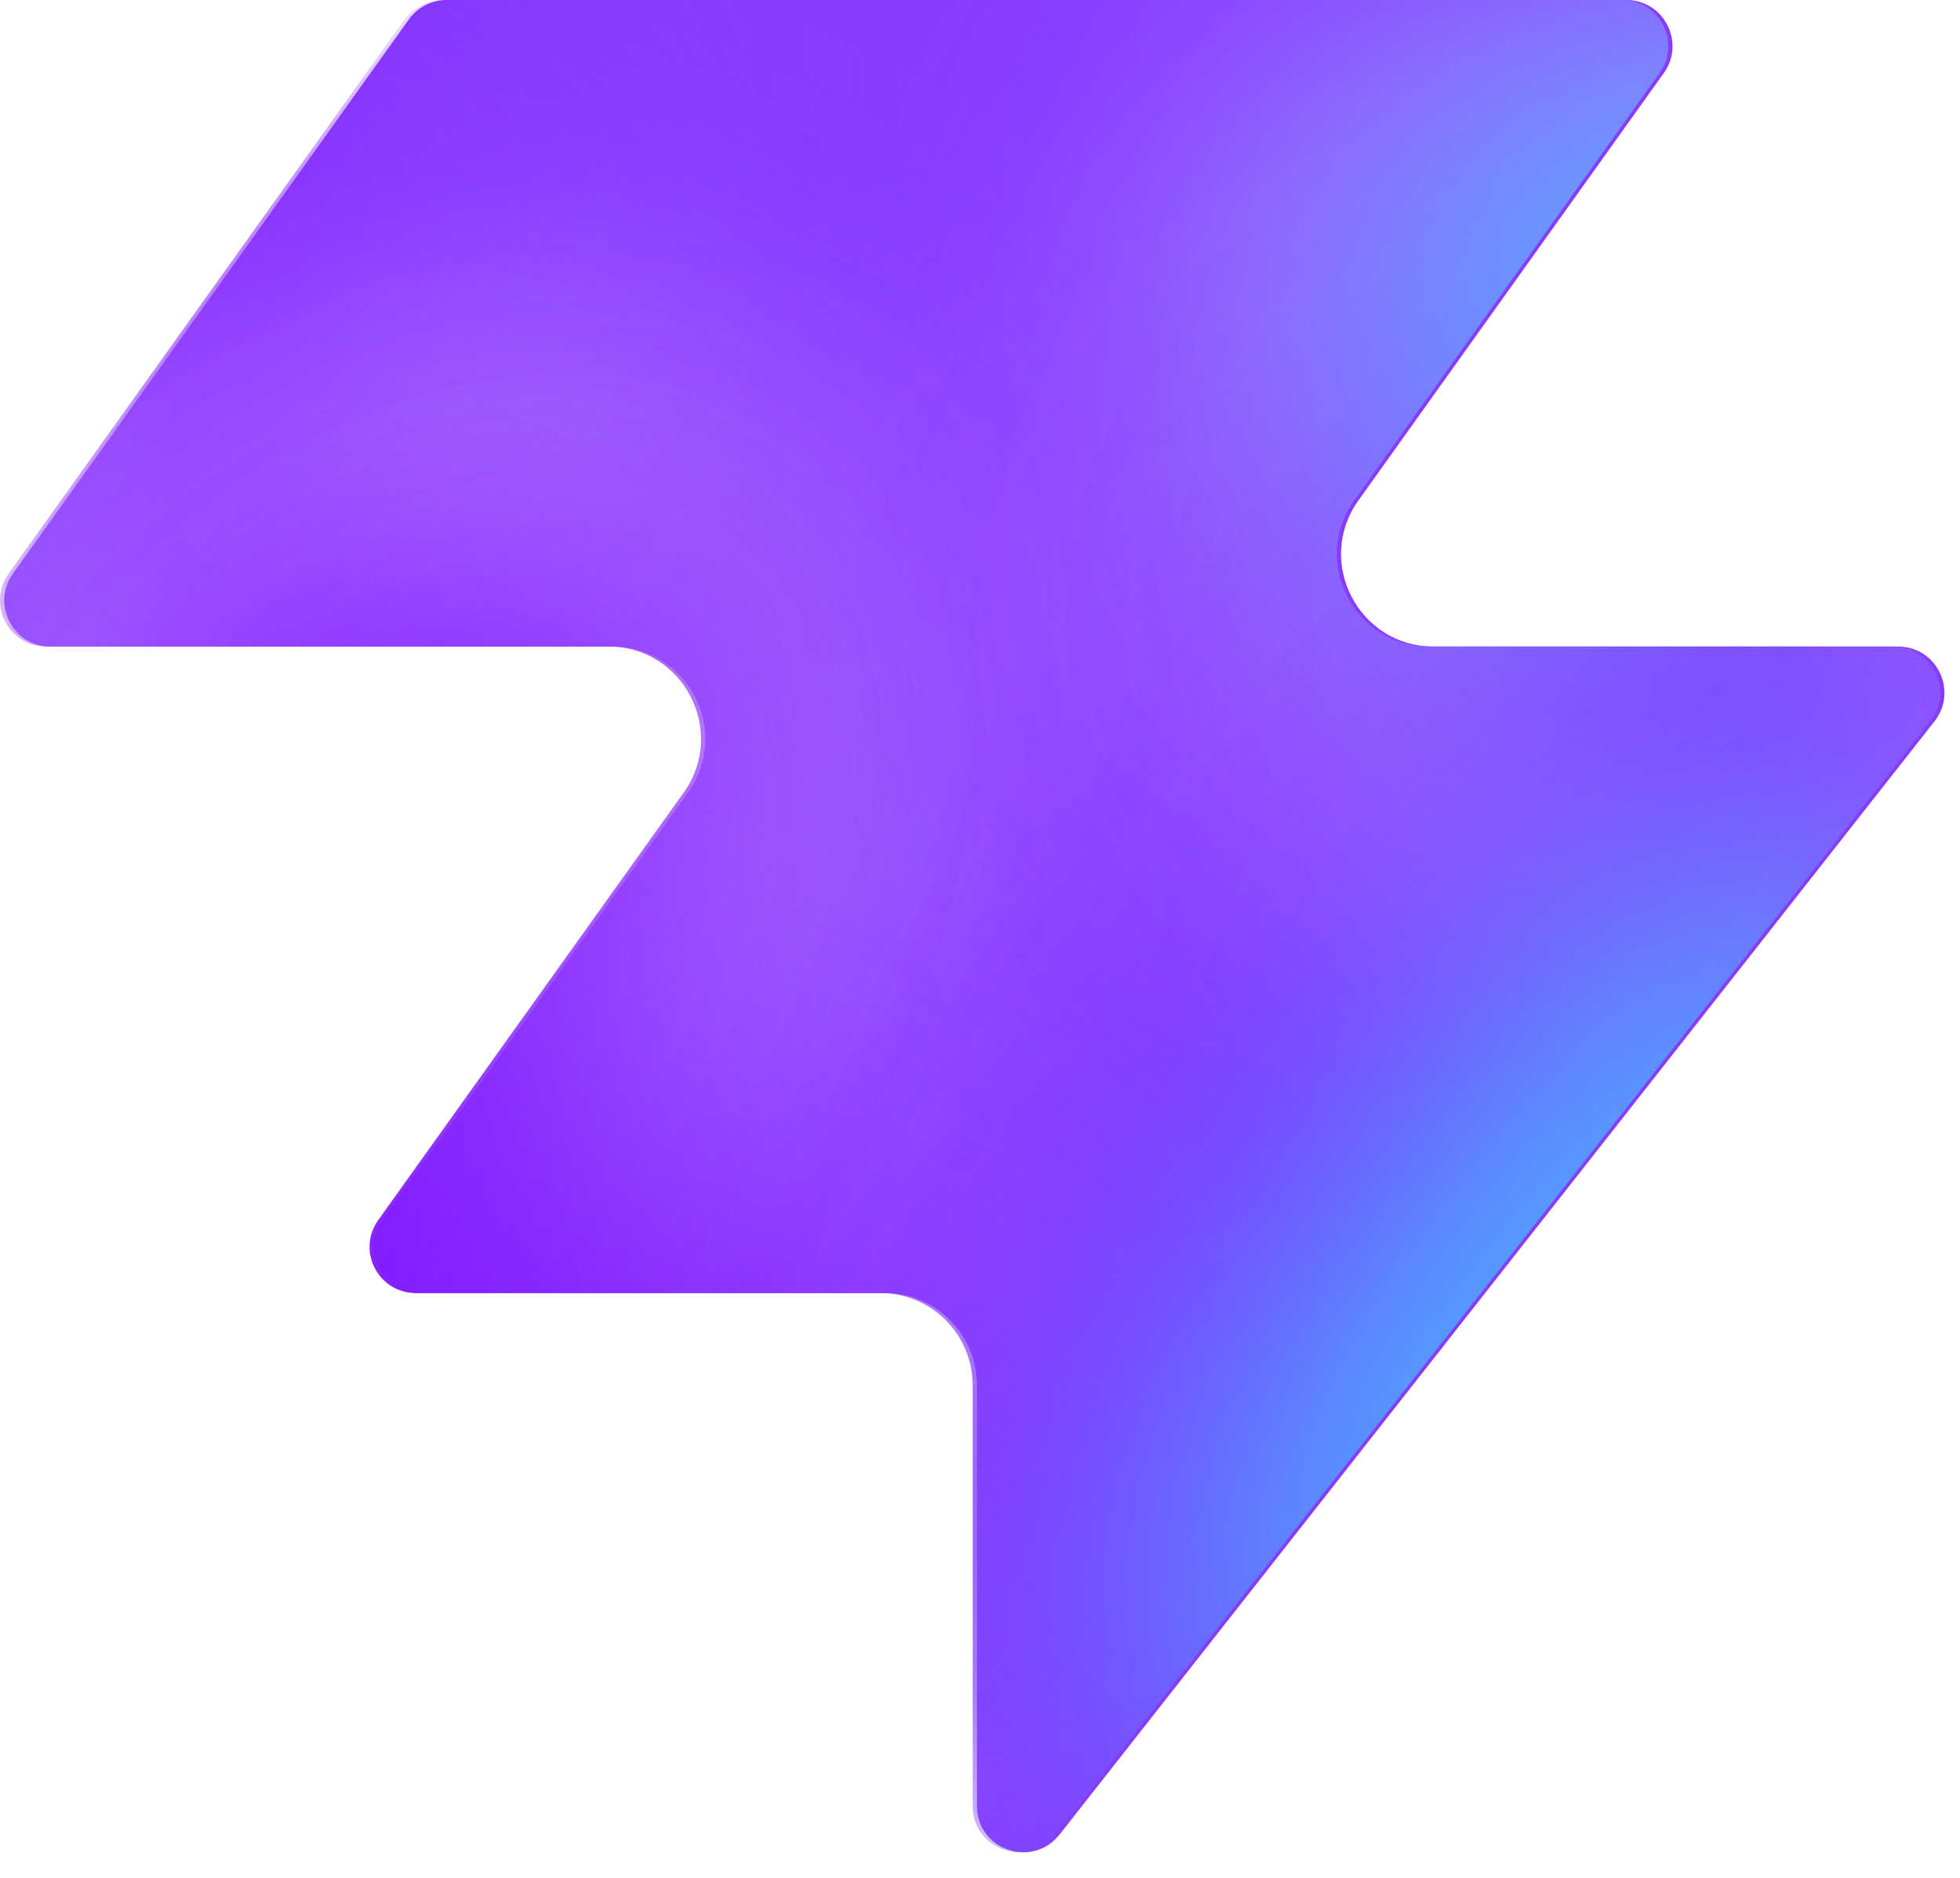
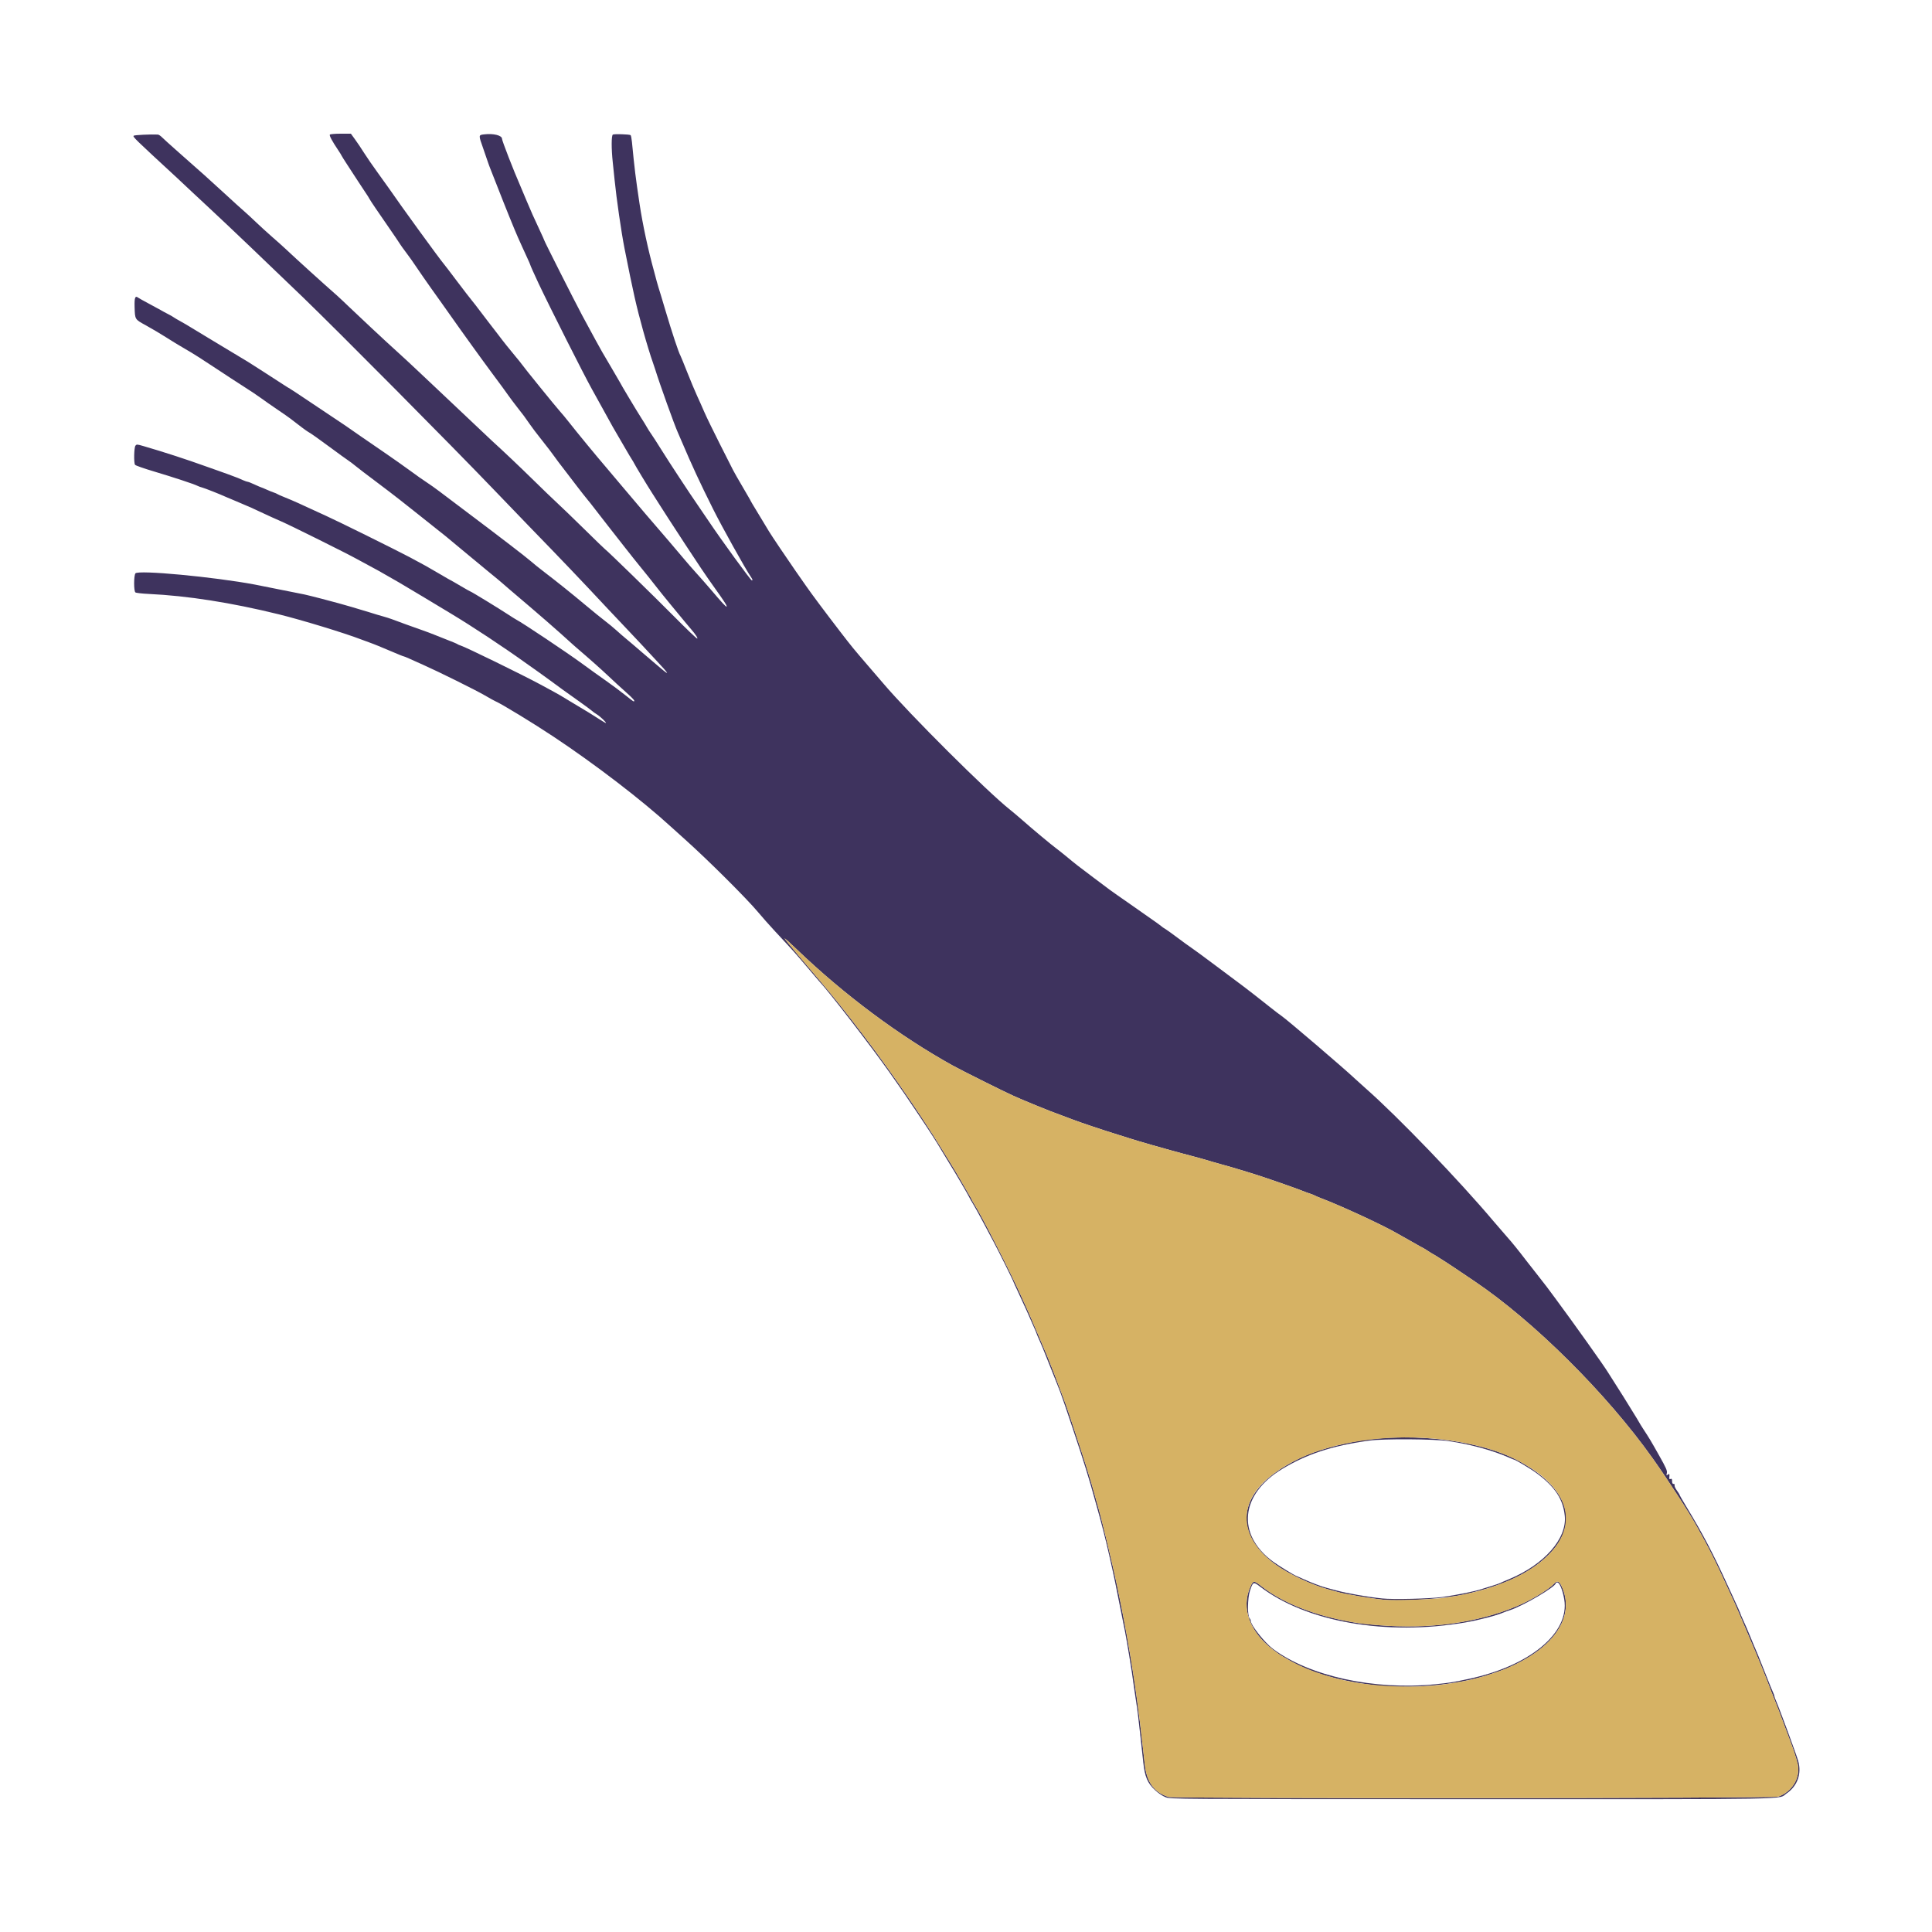
- <svg xmlns="http://www.w3.org/2000/svg" width="48" height="46" fill="none" viewBox="0 0 48 46">
-   <path fill="#863bff" d="M25.946 44.938c-.664.845-2.021.375-2.021-.698V33.937a2.26 2.26 0 0 0-2.262-2.262H10.287c-.92 0-1.456-1.04-.92-1.788l7.48-10.471c1.07-1.497 0-3.578-1.842-3.578H1.237c-.92 0-1.456-1.04-.92-1.788L10.013.474c.214-.297.556-.474.92-.474h28.894c.92 0 1.456 1.04.92 1.788l-7.48 10.471c-1.07 1.498 0 3.579 1.842 3.579h11.377c.943 0 1.473 1.088.89 1.83L25.947 44.94z" style="fill:#863bff;fill:color(display-p3 .525 .23 1);fill-opacity:1" />
-   <mask id="a" width="48" height="46" x="0" y="0" maskUnits="userSpaceOnUse" style="mask-type:alpha">
-     <path fill="#000" d="M25.842 44.938c-.664.844-2.021.375-2.021-.698V33.937a2.26 2.26 0 0 0-2.262-2.262H10.183c-.92 0-1.456-1.04-.92-1.788l7.48-10.471c1.07-1.498 0-3.579-1.842-3.579H1.133c-.92 0-1.456-1.04-.92-1.787L9.91.473c.214-.297.556-.474.92-.474h28.894c.92 0 1.456 1.04.92 1.788l-7.48 10.471c-1.07 1.498 0 3.578 1.842 3.578h11.377c.943 0 1.473 1.088.89 1.832L25.843 44.94z" style="fill:#000;fill-opacity:1" />
-   </mask>
-   <g mask="url(#a)">
-     <g filter="url(#b)">
-       <ellipse cx="5.508" cy="14.704" fill="#ede6ff" rx="5.508" ry="14.704" style="fill:#ede6ff;fill:color(display-p3 .927 .903 1);fill-opacity:1" transform="matrix(.00324 1 1 -.00324 -4.47 31.516)" />
-     </g>
-     <g filter="url(#c)">
-       <ellipse cx="10.399" cy="29.851" fill="#ede6ff" rx="10.399" ry="29.851" style="fill:#ede6ff;fill:color(display-p3 .927 .903 1);fill-opacity:1" transform="matrix(.00324 1 1 -.00324 -39.328 7.883)" />
-     </g>
-     <g filter="url(#d)">
-       <ellipse cx="5.508" cy="30.487" fill="#7e14ff" rx="5.508" ry="30.487" style="fill:#7e14ff;fill:color(display-p3 .492 .077 1);fill-opacity:1" transform="rotate(89.814 -25.913 -14.639)scale(1 -1)" />
-     </g>
-     <g filter="url(#e)">
-       <ellipse cx="5.508" cy="30.599" fill="#7e14ff" rx="5.508" ry="30.599" style="fill:#7e14ff;fill:color(display-p3 .492 .077 1);fill-opacity:1" transform="rotate(89.814 -32.644 -3.334)scale(1 -1)" />
-     </g>
-     <g filter="url(#f)">
-       <ellipse cx="5.508" cy="30.599" fill="#7e14ff" rx="5.508" ry="30.599" style="fill:#7e14ff;fill:color(display-p3 .492 .077 1);fill-opacity:1" transform="matrix(.00324 1 1 -.00324 -34.34 30.47)" />
-     </g>
-     <g filter="url(#g)">
-       <ellipse cx="14.072" cy="22.078" fill="#ede6ff" rx="14.072" ry="22.078" style="fill:#ede6ff;fill:color(display-p3 .927 .903 1);fill-opacity:1" transform="rotate(93.35 24.506 48.493)scale(-1 1)" />
-     </g>
-     <g filter="url(#h)">
-       <ellipse cx="3.47" cy="21.501" fill="#7e14ff" rx="3.47" ry="21.501" style="fill:#7e14ff;fill:color(display-p3 .492 .077 1);fill-opacity:1" transform="rotate(89.009 28.708 47.59)scale(-1 1)" />
-     </g>
-     <g filter="url(#i)">
-       <ellipse cx="3.47" cy="21.501" fill="#7e14ff" rx="3.47" ry="21.501" style="fill:#7e14ff;fill:color(display-p3 .492 .077 1);fill-opacity:1" transform="rotate(89.009 28.708 47.59)scale(-1 1)" />
-     </g>
-     <g filter="url(#j)">
-       <ellipse cx=".387" cy="8.972" fill="#7e14ff" rx="4.407" ry="29.108" style="fill:#7e14ff;fill:color(display-p3 .492 .077 1);fill-opacity:1" transform="rotate(39.51 .387 8.972)" />
-     </g>
-     <g filter="url(#k)">
-       <ellipse cx="47.523" cy="-6.092" fill="#7e14ff" rx="4.407" ry="29.108" style="fill:#7e14ff;fill:color(display-p3 .492 .077 1);fill-opacity:1" transform="rotate(37.892 47.523 -6.092)" />
-     </g>
-     <g filter="url(#l)">
-       <ellipse cx="41.412" cy="6.333" fill="#47bfff" rx="5.971" ry="9.665" style="fill:#47bfff;fill:color(display-p3 .28 .748 1);fill-opacity:1" transform="rotate(37.892 41.412 6.333)" />
-     </g>
-     <g filter="url(#m)">
-       <ellipse cx="-1.879" cy="38.332" fill="#7e14ff" rx="4.407" ry="29.108" style="fill:#7e14ff;fill:color(display-p3 .492 .077 1);fill-opacity:1" transform="rotate(37.892 -1.88 38.332)" />
-     </g>
-     <g filter="url(#n)">
-       <ellipse cx="-1.879" cy="38.332" fill="#7e14ff" rx="4.407" ry="29.108" style="fill:#7e14ff;fill:color(display-p3 .492 .077 1);fill-opacity:1" transform="rotate(37.892 -1.88 38.332)" />
-     </g>
-     <g filter="url(#o)">
-       <ellipse cx="35.651" cy="29.907" fill="#7e14ff" rx="4.407" ry="29.108" style="fill:#7e14ff;fill:color(display-p3 .492 .077 1);fill-opacity:1" transform="rotate(37.892 35.651 29.907)" />
-     </g>
-     <g filter="url(#p)">
-       <ellipse cx="38.418" cy="32.4" fill="#47bfff" rx="5.971" ry="15.297" style="fill:#47bfff;fill:color(display-p3 .28 .748 1);fill-opacity:1" transform="rotate(37.892 38.418 32.4)" />
-     </g>
-   </g>
-   <defs>
-     <filter id="b" width="60.045" height="41.654" x="-19.77" y="16.149" color-interpolation-filters="sRGB" filterUnits="userSpaceOnUse">
-       <feFlood flood-opacity="0" result="BackgroundImageFix" />
-       <feBlend in="SourceGraphic" in2="BackgroundImageFix" result="shape" />
-       <feGaussianBlur result="effect1_foregroundBlur_2002_17158" stdDeviation="7.659" />
-     </filter>
-     <filter id="c" width="90.34" height="51.437" x="-54.613" y="-7.533" color-interpolation-filters="sRGB" filterUnits="userSpaceOnUse">
-       <feFlood flood-opacity="0" result="BackgroundImageFix" />
-       <feBlend in="SourceGraphic" in2="BackgroundImageFix" result="shape" />
-       <feGaussianBlur result="effect1_foregroundBlur_2002_17158" stdDeviation="7.659" />
-     </filter>
-     <filter id="d" width="79.355" height="29.4" x="-49.64" y="2.03" color-interpolation-filters="sRGB" filterUnits="userSpaceOnUse">
-       <feFlood flood-opacity="0" result="BackgroundImageFix" />
-       <feBlend in="SourceGraphic" in2="BackgroundImageFix" result="shape" />
-       <feGaussianBlur result="effect1_foregroundBlur_2002_17158" stdDeviation="4.596" />
-     </filter>
-     <filter id="e" width="79.579" height="29.4" x="-45.045" y="20.029" color-interpolation-filters="sRGB" filterUnits="userSpaceOnUse">
-       <feFlood flood-opacity="0" result="BackgroundImageFix" />
-       <feBlend in="SourceGraphic" in2="BackgroundImageFix" result="shape" />
-       <feGaussianBlur result="effect1_foregroundBlur_2002_17158" stdDeviation="4.596" />
-     </filter>
-     <filter id="f" width="79.579" height="29.4" x="-43.513" y="21.178" color-interpolation-filters="sRGB" filterUnits="userSpaceOnUse">
-       <feFlood flood-opacity="0" result="BackgroundImageFix" />
-       <feBlend in="SourceGraphic" in2="BackgroundImageFix" result="shape" />
-       <feGaussianBlur result="effect1_foregroundBlur_2002_17158" stdDeviation="4.596" />
-     </filter>
-     <filter id="g" width="74.749" height="58.852" x="15.756" y="-17.901" color-interpolation-filters="sRGB" filterUnits="userSpaceOnUse">
-       <feFlood flood-opacity="0" result="BackgroundImageFix" />
-       <feBlend in="SourceGraphic" in2="BackgroundImageFix" result="shape" />
-       <feGaussianBlur result="effect1_foregroundBlur_2002_17158" stdDeviation="7.659" />
-     </filter>
-     <filter id="h" width="61.377" height="25.362" x="23.548" y="2.284" color-interpolation-filters="sRGB" filterUnits="userSpaceOnUse">
-       <feFlood flood-opacity="0" result="BackgroundImageFix" />
-       <feBlend in="SourceGraphic" in2="BackgroundImageFix" result="shape" />
-       <feGaussianBlur result="effect1_foregroundBlur_2002_17158" stdDeviation="4.596" />
-     </filter>
-     <filter id="i" width="61.377" height="25.362" x="23.548" y="2.284" color-interpolation-filters="sRGB" filterUnits="userSpaceOnUse">
-       <feFlood flood-opacity="0" result="BackgroundImageFix" />
-       <feBlend in="SourceGraphic" in2="BackgroundImageFix" result="shape" />
-       <feGaussianBlur result="effect1_foregroundBlur_2002_17158" stdDeviation="4.596" />
-     </filter>
-     <filter id="j" width="56.045" height="63.649" x="-27.636" y="-22.853" color-interpolation-filters="sRGB" filterUnits="userSpaceOnUse">
-       <feFlood flood-opacity="0" result="BackgroundImageFix" />
-       <feBlend in="SourceGraphic" in2="BackgroundImageFix" result="shape" />
-       <feGaussianBlur result="effect1_foregroundBlur_2002_17158" stdDeviation="4.596" />
-     </filter>
-     <filter id="k" width="54.814" height="64.646" x="20.116" y="-38.415" color-interpolation-filters="sRGB" filterUnits="userSpaceOnUse">
-       <feFlood flood-opacity="0" result="BackgroundImageFix" />
-       <feBlend in="SourceGraphic" in2="BackgroundImageFix" result="shape" />
-       <feGaussianBlur result="effect1_foregroundBlur_2002_17158" stdDeviation="4.596" />
-     </filter>
-     <filter id="l" width="33.541" height="35.313" x="24.641" y="-11.323" color-interpolation-filters="sRGB" filterUnits="userSpaceOnUse">
-       <feFlood flood-opacity="0" result="BackgroundImageFix" />
-       <feBlend in="SourceGraphic" in2="BackgroundImageFix" result="shape" />
-       <feGaussianBlur result="effect1_foregroundBlur_2002_17158" stdDeviation="4.596" />
-     </filter>
-     <filter id="m" width="54.814" height="64.646" x="-29.286" y="6.009" color-interpolation-filters="sRGB" filterUnits="userSpaceOnUse">
-       <feFlood flood-opacity="0" result="BackgroundImageFix" />
-       <feBlend in="SourceGraphic" in2="BackgroundImageFix" result="shape" />
-       <feGaussianBlur result="effect1_foregroundBlur_2002_17158" stdDeviation="4.596" />
-     </filter>
-     <filter id="n" width="54.814" height="64.646" x="-29.286" y="6.009" color-interpolation-filters="sRGB" filterUnits="userSpaceOnUse">
-       <feFlood flood-opacity="0" result="BackgroundImageFix" />
-       <feBlend in="SourceGraphic" in2="BackgroundImageFix" result="shape" />
-       <feGaussianBlur result="effect1_foregroundBlur_2002_17158" stdDeviation="4.596" />
-     </filter>
-     <filter id="o" width="54.814" height="64.646" x="8.244" y="-2.416" color-interpolation-filters="sRGB" filterUnits="userSpaceOnUse">
-       <feFlood flood-opacity="0" result="BackgroundImageFix" />
-       <feBlend in="SourceGraphic" in2="BackgroundImageFix" result="shape" />
-       <feGaussianBlur result="effect1_foregroundBlur_2002_17158" stdDeviation="4.596" />
-     </filter>
-     <filter id="p" width="39.409" height="43.623" x="18.713" y="10.588" color-interpolation-filters="sRGB" filterUnits="userSpaceOnUse">
-       <feFlood flood-opacity="0" result="BackgroundImageFix" />
-       <feBlend in="SourceGraphic" in2="BackgroundImageFix" result="shape" />
-       <feGaussianBlur result="effect1_foregroundBlur_2002_17158" stdDeviation="4.596" />
-     </filter>
-   </defs>
+ <svg xmlns="http://www.w3.org/2000/svg" viewBox="0 0 512 512" width="512" height="512">
+   <path fill="#3e335e" fill-rule="evenodd" d="M308.90 476.28C308.12 475.98 306.99 475.23 306.14 474.44C304.07 472.53 303.38 470.87 302.96 466.87C302.79 465.16 302.47 462.25 302.25 460.40C302.03 458.56 301.75 456.09 301.63 454.93C301.50 453.77 301.28 452.15 301.14 451.33C301.00 450.51 300.78 448.99 300.64 447.97C300.23 444.91 299.68 441.27 299.27 438.89C299.05 437.66 298.77 435.98 298.64 435.16C298.51 434.34 298.29 433.11 298.15 432.43C297.80 430.73 295.93 421.40 295.51 419.25C295.32 418.29 295.01 416.84 294.82 416.02C294.63 415.19 294.19 413.24 293.84 411.66C293.07 408.22 291.76 403.09 290.69 399.36C290.26 397.85 289.85 396.40 289.78 396.12C289.52 395.10 288.66 392.12 288.45 391.52C288.33 391.18 287.99 390.06 287.70 389.04C286.88 386.25 281.63 370.51 281.02 369.02C280.90 368.74 280.45 367.57 280.00 366.41C279.55 365.24 279.04 363.96 278.86 363.55C278.68 363.14 278.01 361.46 277.37 359.82C276.74 358.18 275.89 356.13 275.49 355.26C275.10 354.40 274.77 353.64 274.77 353.57C274.77 353.46 274.34 352.45 273.41 350.37C273.22 349.96 272.63 348.62 272.09 347.38C271.54 346.15 270.53 343.93 269.83 342.45C269.13 340.97 268.56 339.72 268.56 339.67C268.56 339.47 264.55 331.39 263.32 329.11C262.62 327.81 261.31 325.35 260.41 323.64C259.51 321.93 258.34 319.83 257.82 318.97C257.30 318.11 256.87 317.36 256.87 317.30C256.87 317.15 252.87 310.32 251.77 308.59C251.34 307.91 250.39 306.34 249.66 305.11C247.85 302.07 246.64 300.19 243.02 294.79C239.90 290.13 239.44 289.46 235.78 284.27C230.68 277.04 219.64 262.74 216.95 259.88C216.80 259.73 215.36 258.04 213.75 256.12C210.80 252.63 210.32 252.09 205.39 246.80C203.93 245.23 201.89 242.93 200.87 241.70C197.90 238.14 187.59 227.87 181.53 222.45C180.09 221.17 178.41 219.66 177.80 219.09C170.20 212.12 157.71 202.53 146.58 195.15C141.34 191.67 132.84 186.49 131.35 185.87C131.03 185.74 129.75 185.03 128.49 184.29C126.12 182.91 116.31 178.04 112.15 176.19C110.85 175.61 109.19 174.87 108.47 174.54C107.75 174.21 107.08 173.94 106.98 173.94C106.88 173.95 105.46 173.37 103.82 172.67C102.18 171.97 100.61 171.31 100.34 171.21C100.06 171.10 99.50 170.88 99.09 170.71C98.68 170.54 98.07 170.31 97.73 170.20C97.38 170.09 96.49 169.76 95.74 169.47C91.42 167.79 79.90 164.28 73.85 162.79C61.27 159.70 49.66 157.88 39.42 157.40C37.65 157.32 36.05 157.13 35.88 156.99C35.43 156.62 35.44 152.56 35.89 151.95C36.59 150.99 56.68 152.88 67.51 154.91C69.46 155.28 78.72 157.13 80.69 157.54C81.95 157.81 87.96 159.36 89.77 159.88C90.52 160.10 92.09 160.55 93.25 160.87C94.41 161.20 96.48 161.82 97.85 162.25C99.22 162.69 100.90 163.19 101.58 163.37C102.26 163.56 103.27 163.87 103.82 164.08C105.38 164.68 109.59 166.20 111.77 166.96C112.87 167.34 114.32 167.89 115.01 168.17C115.69 168.45 117.31 169.09 118.61 169.60C119.91 170.10 121.09 170.59 121.22 170.70C121.36 170.81 121.75 170.98 122.09 171.08C123.43 171.49 138.27 178.74 143.23 181.41C146.46 183.15 147.95 183.97 148.43 184.26C148.65 184.40 150.33 185.40 152.15 186.50C153.97 187.59 155.81 188.70 156.24 188.96C156.68 189.22 157.78 189.92 158.70 190.52C159.62 191.11 160.45 191.60 160.55 191.60C160.88 191.60 159.04 189.83 158.15 189.30C157.67 189.01 157.10 188.60 156.87 188.38C156.65 188.17 155.08 187.01 153.39 185.81C149.27 182.89 148.48 182.32 145.72 180.27C144.42 179.31 143.08 178.34 142.73 178.11C142.39 177.88 140.97 176.88 139.58 175.88C133.47 171.49 125.21 166.03 119.33 162.50C118.53 162.02 115.16 159.99 111.84 157.99C106.76 154.93 104.47 153.59 100.36 151.28C100.10 151.13 99.04 150.56 98.00 150.00C96.96 149.45 95.44 148.62 94.62 148.17C91.78 146.59 76.95 139.22 74.47 138.15C73.11 137.56 71.09 136.65 70.00 136.13C67.46 134.91 65.88 134.21 62.79 132.92C61.42 132.35 60.08 131.78 59.80 131.66C58.40 131.01 54.24 129.37 53.58 129.20C53.17 129.10 52.61 128.89 52.34 128.75C51.47 128.30 45.94 126.47 40.90 124.97C38.20 124.17 35.89 123.36 35.78 123.17C35.43 122.63 35.52 118.64 35.88 118.14C36.20 117.71 36.29 117.72 38.06 118.23C43.37 119.77 49.59 121.80 54.58 123.60C55.95 124.09 57.35 124.59 57.69 124.70C58.49 124.96 62.39 126.39 63.04 126.66C63.31 126.78 63.96 127.06 64.47 127.28C64.99 127.51 65.53 127.69 65.68 127.69C65.82 127.69 66.67 128.02 67.55 128.44C68.44 128.85 69.22 129.18 69.29 129.18C69.35 129.18 69.99 129.45 70.70 129.77C71.41 130.09 72.27 130.44 72.61 130.54C72.95 130.65 73.34 130.82 73.48 130.92C73.62 131.03 74.51 131.42 75.47 131.80C76.43 132.18 78.05 132.87 79.08 133.34C80.10 133.81 81.50 134.46 82.18 134.77C82.87 135.09 84.71 135.93 86.29 136.65C89.83 138.26 104.50 145.52 108.54 147.65C112.22 149.60 113.56 150.35 116.83 152.28C118.24 153.12 119.44 153.80 119.48 153.80C119.52 153.80 120.69 154.47 122.07 155.29C123.46 156.11 124.65 156.78 124.72 156.78C124.90 156.78 132.21 161.24 134.53 162.77C135.55 163.44 136.62 164.11 136.89 164.25C138.48 165.06 150.32 172.98 154.17 175.80C155.88 177.06 158.73 179.10 160.51 180.35C162.29 181.60 164.64 183.35 165.73 184.24C166.83 185.13 167.81 185.87 167.91 185.87C168.45 185.89 167.88 185.21 165.80 183.36C164.53 182.24 162.49 180.36 161.26 179.19C159.38 177.41 156.28 174.65 152.83 171.70C152.44 171.36 151.99 170.97 151.84 170.83C147.65 167.00 143.20 163.13 135.18 156.33C134.10 155.42 133.07 154.52 132.89 154.35C132.70 154.17 131.22 152.94 129.58 151.61C127.95 150.28 124.95 147.80 122.91 146.09C120.87 144.38 118.77 142.63 118.23 142.20C115.26 139.82 112.75 137.82 110.78 136.27C109.57 135.31 107.39 133.59 105.95 132.45C104.50 131.31 101.59 129.08 99.47 127.50C97.35 125.92 95.05 124.16 94.37 123.60C93.68 123.03 92.68 122.27 92.13 121.91C91.58 121.55 89.68 120.17 87.90 118.85C84.50 116.33 82.36 114.82 81.53 114.36C81.11 114.12 79.36 112.81 76.88 110.88C76.52 110.60 74.98 109.53 73.48 108.51C71.98 107.50 70.07 106.16 69.25 105.56C68.43 104.95 66.35 103.55 64.62 102.46C62.89 101.36 59.80 99.34 57.74 97.97C55.69 96.61 53.46 95.15 52.80 94.74C52.14 94.33 51.21 93.75 50.73 93.45C50.25 93.15 49.13 92.49 48.24 91.98C47.35 91.47 45.45 90.31 44.01 89.39C42.58 88.48 40.20 87.07 38.73 86.26C35.70 84.60 35.78 84.72 35.67 81.39C35.60 78.86 35.82 78.26 36.62 78.89C36.79 79.02 38.01 79.70 39.34 80.41C40.67 81.11 42.13 81.91 42.58 82.17C43.03 82.44 43.90 82.91 44.51 83.22C45.13 83.53 45.80 83.91 46.00 84.07C46.21 84.23 47.05 84.73 47.87 85.17C48.69 85.62 49.98 86.38 50.73 86.85C51.48 87.31 53.52 88.56 55.27 89.60C57.01 90.65 59.97 92.44 61.86 93.57C63.74 94.70 65.44 95.73 65.65 95.85C66.10 96.11 73.07 100.60 75.04 101.89C75.83 102.40 76.63 102.91 76.84 103.01C77.05 103.11 79.54 104.76 82.39 106.68C85.24 108.59 88.33 110.66 89.27 111.28C90.93 112.37 91.61 112.83 95.51 115.56C96.55 116.28 99.35 118.20 101.73 119.83C104.11 121.46 107.28 123.70 108.78 124.80C110.28 125.91 112.20 127.27 113.05 127.81C113.90 128.36 115.41 129.43 116.42 130.20C117.42 130.96 120.65 133.40 123.59 135.61C132.79 142.53 139.14 147.41 140.64 148.70C141.43 149.39 142.88 150.56 143.87 151.31C147.71 154.25 151.45 157.25 155.03 160.25C157.09 161.97 159.50 163.93 160.39 164.60C161.28 165.27 162.63 166.39 163.39 167.08C164.16 167.78 165.25 168.73 165.84 169.21C166.42 169.68 167.15 170.29 167.46 170.57C168.07 171.12 172.73 175.08 175.18 177.16C177.62 179.21 177.28 178.62 174.01 175.12C172.32 173.31 170.32 171.16 169.58 170.35C168.83 169.53 167.04 167.63 165.59 166.12C164.15 164.61 162.13 162.48 161.12 161.39C153.85 153.60 148.84 148.35 140.00 139.25C137.74 136.92 133.60 132.62 130.80 129.69C119.59 118.00 90.03 88.21 80.31 78.81C71.91 70.70 59.79 59.14 55.80 55.45C54.17 53.95 51.83 51.76 50.60 50.60C49.37 49.44 47.75 47.91 47.00 47.22C35.59 36.69 35.14 36.25 35.43 35.97C35.63 35.77 39.87 35.57 41.83 35.66C42.06 35.67 42.56 36.00 42.94 36.39C43.33 36.78 44.93 38.23 46.50 39.62C48.07 41.01 50.26 42.95 51.35 43.92C52.44 44.90 53.68 45.99 54.10 46.35C54.51 46.70 56.86 48.85 59.32 51.10C61.77 53.36 64.23 55.59 64.78 56.05C65.32 56.51 66.69 57.77 67.81 58.85C68.94 59.93 70.84 61.66 72.04 62.71C73.24 63.75 74.79 65.13 75.47 65.77C78.57 68.69 85.63 75.09 89.27 78.28C89.75 78.70 91.32 80.18 92.75 81.55C94.19 82.93 96.69 85.29 98.31 86.79C99.94 88.29 101.68 89.91 102.18 90.39C102.69 90.87 104.15 92.21 105.44 93.37C106.73 94.54 108.85 96.49 110.15 97.73C111.45 98.96 113.47 100.86 114.63 101.95C115.80 103.04 117.81 104.95 119.11 106.18C123.83 110.66 129.70 116.20 130.42 116.86C133.44 119.60 137.78 123.72 141.37 127.24C143.69 129.52 146.48 132.21 147.57 133.21C148.66 134.21 151.94 137.37 154.86 140.24C157.77 143.11 160.27 145.52 160.40 145.60C160.92 145.92 173.28 157.96 178.69 163.42C181.85 166.61 184.58 169.22 184.75 169.22C185.04 169.22 184.32 168.09 183.23 166.85C182.99 166.58 182.19 165.63 181.46 164.74C180.72 163.85 179.06 161.84 177.76 160.26C176.46 158.69 174.57 156.34 173.56 155.04C172.55 153.74 170.88 151.65 169.85 150.40C168.82 149.14 166.91 146.75 165.61 145.08C164.31 143.41 162.30 140.84 161.13 139.36C159.97 137.89 158.41 135.88 157.65 134.88C156.90 133.89 155.94 132.68 155.52 132.19C155.10 131.70 153.86 130.11 152.75 128.66C151.65 127.21 150.04 125.11 149.17 123.98C148.29 122.86 147.42 121.69 147.22 121.39C146.65 120.55 144.75 118.06 143.10 116.00C142.27 114.98 141.05 113.35 140.39 112.40C139.03 110.44 138.77 110.08 136.94 107.76C136.23 106.86 135.20 105.48 134.65 104.70C133.71 103.36 132.91 102.27 130.54 99.09C129.53 97.74 126.12 93.06 124.92 91.38C124.58 90.91 123.30 89.12 122.07 87.41C120.84 85.70 119.45 83.74 118.98 83.05C118.52 82.37 117.48 80.90 116.67 79.79C115.86 78.68 114.79 77.17 114.28 76.44C113.78 75.70 112.80 74.31 112.12 73.36C111.44 72.40 110.48 71.00 109.99 70.25C109.50 69.50 108.47 68.05 107.70 67.03C106.93 66.01 106.19 64.98 106.06 64.75C105.92 64.51 105.36 63.67 104.81 62.87C99.67 55.42 98.30 53.40 97.97 52.80C97.77 52.42 97.31 51.68 96.95 51.17C96.60 50.65 95.69 49.28 94.94 48.12C94.18 46.95 92.88 44.95 92.04 43.67C91.20 42.38 90.51 41.29 90.51 41.23C90.51 41.17 90.09 40.49 89.57 39.71C88.04 37.44 87.24 35.94 87.41 35.68C87.49 35.54 88.76 35.43 90.28 35.43L92.99 35.43L94.07 36.92C94.67 37.73 95.76 39.36 96.50 40.54C97.24 41.71 98.86 44.06 100.09 45.75C101.32 47.44 102.70 49.36 103.15 50.02C106.12 54.37 116.60 68.79 117.66 70.00C117.84 70.20 119.38 72.22 121.08 74.48C122.78 76.73 124.63 79.14 125.20 79.82C125.76 80.51 126.38 81.30 126.58 81.59C126.78 81.88 128.01 83.49 129.31 85.17C130.60 86.84 131.89 88.52 132.17 88.88C133.11 90.16 135.38 93.00 136.64 94.49C137.34 95.31 138.07 96.23 138.27 96.52C138.84 97.37 147.31 107.81 148.32 108.92C148.82 109.46 149.98 110.86 150.89 112.02C152.97 114.68 158.12 120.93 160.51 123.71C161.51 124.87 163.60 127.35 165.15 129.21C166.70 131.07 169.32 134.16 170.96 136.07C172.60 137.98 175.45 141.30 177.30 143.45C179.14 145.60 181.08 147.89 181.61 148.53C182.13 149.17 183.38 150.59 184.37 151.69C185.37 152.78 187.12 154.78 188.27 156.12C191.36 159.76 192.42 160.90 192.56 160.75C192.73 160.58 191.93 159.34 189.03 155.29C187.29 152.87 184.60 148.88 181.73 144.47C177.91 138.63 175.84 135.42 174.92 133.96C174.38 133.11 173.45 131.65 172.86 130.73C171.64 128.85 168.28 123.29 168.02 122.72C167.92 122.51 167.65 122.05 167.41 121.69C167.17 121.33 166.54 120.27 166.00 119.33C165.47 118.39 164.56 116.83 163.99 115.88C162.81 113.90 162.34 113.06 159.58 108.04C158.49 106.06 157.25 103.82 156.83 103.07C154.71 99.27 145.71 81.43 142.72 75.10C141.56 72.64 140.50 70.25 140.50 70.12C140.50 70.05 140.17 69.29 139.77 68.44C139.37 67.59 138.74 66.22 138.38 65.40C138.01 64.58 137.51 63.46 137.26 62.91C136.44 61.09 133.71 54.35 131.92 49.73C131.29 48.09 130.49 46.08 130.16 45.26C129.83 44.44 129.45 43.43 129.32 43.02C129.19 42.61 128.64 40.99 128.08 39.41C126.78 35.74 126.78 35.79 128.31 35.61C130.77 35.31 133.04 35.88 133.04 36.79C133.04 37.30 136.13 45.25 137.88 49.24C138.06 49.65 138.79 51.38 139.50 53.09C140.78 56.15 141.34 57.39 143.26 61.50C143.79 62.63 144.23 63.62 144.23 63.68C144.23 63.90 152.25 79.77 154.27 83.55C154.71 84.37 155.53 85.88 156.09 86.91C156.65 87.93 157.44 89.39 157.84 90.14C159.10 92.47 159.83 93.74 162.14 97.63C163.36 99.69 164.37 101.42 164.37 101.46C164.37 101.60 168.76 108.93 169.87 110.66C170.49 111.61 171.21 112.79 171.47 113.27C171.74 113.75 172.24 114.53 172.58 115.01C172.93 115.49 174.15 117.39 175.30 119.23C177.30 122.45 182.94 131.03 184.95 133.91C185.47 134.66 186.73 136.50 187.74 138.01C191.30 143.31 198.94 153.80 199.23 153.80C199.53 153.80 199.47 153.59 198.97 152.86C197.57 150.82 191.29 139.55 189.01 134.97C185.38 127.70 183.47 123.57 180.61 116.87C180.26 116.05 179.83 115.04 179.64 114.63C178.75 112.68 174.75 101.53 173.66 97.97C173.45 97.29 173.13 96.34 172.95 95.86C172.51 94.69 171.24 90.55 170.44 87.65C168.60 81.00 167.87 77.77 165.49 65.77C164.66 61.57 163.36 52.58 162.88 47.74C162.74 46.38 162.52 44.25 162.39 43.02C162.00 39.41 162.01 35.91 162.41 35.67C162.75 35.46 166.73 35.58 167.11 35.81C167.22 35.88 167.38 36.69 167.47 37.61C168.15 44.64 168.43 46.98 169.48 53.96C170.33 59.58 171.74 66.15 173.32 71.86C173.63 72.96 173.96 74.19 174.05 74.60C174.15 75.01 174.36 75.74 174.52 76.22C174.68 76.69 175.49 79.36 176.31 82.15C178.11 88.20 179.86 93.47 180.32 94.24C180.41 94.38 181.21 96.35 182.11 98.62C183.01 100.89 184.18 103.70 184.72 104.86C185.26 106.02 186.13 107.97 186.65 109.19C187.17 110.40 188.99 114.14 190.68 117.49C192.38 120.84 193.99 124.03 194.27 124.58C194.54 125.13 195.63 127.03 196.68 128.81C197.73 130.59 198.67 132.21 198.77 132.41C198.98 132.88 199.49 133.74 201.75 137.45C202.73 139.06 203.64 140.57 203.78 140.81C204.30 141.71 208.92 148.57 210.84 151.31C211.94 152.89 213.20 154.68 213.62 155.29C215.16 157.51 218.56 162.06 222.75 167.51C225.83 171.50 226.06 171.79 230.01 176.38C231.72 178.36 233.57 180.51 234.12 181.16C241.01 189.27 261.69 209.87 267.69 214.60C268.37 215.14 269.83 216.37 270.92 217.33C273.57 219.67 278.63 223.89 279.87 224.80C280.42 225.21 281.61 226.15 282.52 226.90C285.00 228.96 285.76 229.56 289.69 232.50C291.68 233.98 293.69 235.49 294.17 235.86C294.65 236.22 295.49 236.82 296.03 237.18C296.58 237.55 298.20 238.68 299.64 239.70C301.08 240.72 303.43 242.37 304.86 243.36C306.30 244.35 307.62 245.31 307.80 245.48C307.99 245.66 308.38 245.94 308.67 246.09C308.97 246.25 310.50 247.34 312.07 248.52C313.65 249.70 315.27 250.88 315.68 251.14C316.09 251.39 319.06 253.57 322.27 255.98C325.48 258.39 328.67 260.77 329.36 261.28C330.04 261.78 331.28 262.73 332.11 263.39C332.94 264.04 334.82 265.53 336.30 266.69C337.77 267.86 339.24 268.99 339.58 269.20C340.93 270.09 356.27 283.20 359.18 285.96C359.61 286.37 360.86 287.49 361.94 288.45C370.43 295.92 386.69 312.81 395.88 323.73C396.90 324.94 398.45 326.73 399.32 327.71C400.70 329.25 402.40 331.35 404.58 334.21C404.92 334.66 406.15 336.23 407.31 337.69C408.47 339.16 409.65 340.67 409.92 341.04C410.20 341.41 411.28 342.88 412.34 344.30C416.98 350.56 425.07 361.93 426.09 363.62C426.22 363.84 427.23 365.43 428.33 367.15C429.43 368.86 431.00 371.36 431.81 372.70C432.63 374.04 433.49 375.44 433.73 375.81C433.97 376.18 434.24 376.64 434.34 376.84C434.43 377.04 434.95 377.88 435.49 378.71C437.21 381.35 437.38 381.63 439.66 385.67C441.56 389.05 441.87 389.75 441.73 390.39C441.58 391.06 441.60 391.10 441.97 390.80C442.41 390.44 442.49 390.60 442.38 391.62C442.35 391.96 442.44 392.05 442.73 391.94C443.03 391.82 443.12 391.95 443.12 392.52C443.12 393.04 443.24 393.26 443.52 393.26C443.76 393.26 443.87 393.40 443.78 393.62C443.71 393.81 443.98 394.43 444.38 394.98C444.78 395.54 445.11 396.07 445.11 396.16C445.11 396.25 445.93 397.68 446.93 399.33C451.24 406.44 453.98 411.66 457.84 420.12C458.25 421.01 458.84 422.29 459.16 422.98C460.31 425.44 461.27 427.62 461.27 427.74C461.27 427.81 461.62 428.62 462.04 429.53C462.47 430.44 463.20 432.14 463.67 433.30C464.14 434.46 464.63 435.64 464.75 435.91C465.41 437.39 466.12 439.11 467.84 443.49C468.89 446.16 469.85 448.54 469.99 448.77C470.12 449.01 470.22 449.33 470.22 449.47C470.22 449.62 470.43 450.21 470.69 450.78C471.46 452.50 476.12 465.14 476.54 466.66C477.50 470.08 476.34 473.32 473.46 475.29C471.06 476.93 477.91 476.81 390.03 476.80C310.43 476.79 310.21 476.79 308.90 476.28ZM471.26 476.12C474.90 474.86 477.15 471.14 476.43 467.59C476.18 466.38 475.27 463.58 474.31 461.09C473.64 459.35 473.15 458.04 472.84 457.17C472.52 456.30 472.10 455.18 471.40 453.32C471.19 452.77 470.66 451.43 470.22 450.33C469.79 449.24 469.28 447.95 469.10 447.47C468.72 446.43 467.79 444.06 467.50 443.37C467.39 443.10 466.96 442.03 466.55 441.01C465.41 438.17 460.31 426.17 459.50 424.41C459.11 423.55 458.45 422.13 458.04 421.24C457.63 420.35 456.95 418.87 456.52 417.94C454.92 414.47 452.93 410.47 451.74 408.31C451.06 407.08 450.17 405.45 449.76 404.70C447.77 401.05 442.13 392.33 437.93 386.42C425.77 369.31 406.48 350.14 390.78 339.56C390.09 339.10 388.19 337.81 386.55 336.71C383.97 334.96 382.66 334.12 380.33 332.67C380.06 332.50 379.67 332.28 379.46 332.18C379.26 332.07 378.70 331.72 378.22 331.39C377.74 331.07 377.12 330.70 376.85 330.57C376.58 330.45 376.02 330.14 375.61 329.89C375.20 329.65 374.13 329.04 373.24 328.55C372.34 328.06 371.03 327.32 370.31 326.90C366.71 324.78 355.33 319.51 350.00 317.50C349.45 317.29 348.78 317.01 348.52 316.87C348.26 316.73 347.75 316.52 347.40 316.41C346.75 316.20 345.83 315.86 343.41 314.93C342.65 314.64 340.75 313.97 339.18 313.43C337.61 312.90 335.54 312.19 334.58 311.86C333.62 311.54 331.66 310.91 330.23 310.48C328.79 310.05 327.11 309.55 326.50 309.36C325.88 309.17 324.65 308.83 323.76 308.59C322.87 308.35 321.70 308.02 321.15 307.85C319.85 307.44 317.82 306.87 315.80 306.34C314.91 306.11 313.68 305.78 313.07 305.61C312.45 305.44 311.22 305.10 310.33 304.86C308.80 304.45 308.12 304.26 305.24 303.43C302.01 302.49 300.93 302.18 300.01 301.88C299.47 301.71 297.84 301.20 296.41 300.75C291.90 299.35 286.54 297.55 284.22 296.67C283.74 296.48 282.40 295.98 281.24 295.55C280.08 295.11 278.73 294.61 278.26 294.43C276.93 293.92 271.76 291.81 270.92 291.43C270.51 291.25 269.45 290.78 268.56 290.40C266.43 289.47 254.77 283.65 252.39 282.33C238.32 274.51 223.75 263.66 211.24 251.67C209.47 249.97 207.97 248.62 207.92 248.67C207.87 248.72 209.38 250.59 211.28 252.82C219.50 262.45 220.84 264.08 225.51 270.05C233.86 280.72 243.20 294.07 249.55 304.44C250.50 305.99 251.44 307.52 251.65 307.84C252.49 309.18 254.12 311.91 254.77 313.07C255.15 313.75 255.95 315.13 256.54 316.14C257.13 317.14 257.62 318.01 257.62 318.07C257.62 318.13 257.88 318.59 258.20 319.10C260.27 322.42 267.46 336.47 270.37 342.91C270.99 344.28 271.82 346.12 272.23 347.01C272.64 347.90 273.94 350.92 275.13 353.73C276.32 356.53 277.39 359.05 277.51 359.32C277.99 360.44 280.52 366.95 281.36 369.27C281.86 370.63 282.37 372.00 282.49 372.31C282.79 373.05 287.33 386.80 287.85 388.54C288.07 389.29 288.40 390.35 288.57 390.90C288.96 392.09 289.47 393.85 290.03 395.87C290.26 396.69 290.73 398.37 291.08 399.60C292.17 403.39 295.01 415.22 296.04 420.24C296.93 424.56 297.12 425.54 297.50 427.45C298.31 431.57 298.73 433.92 299.74 439.89C300.75 445.87 301.90 454.33 302.75 462.02C302.96 463.93 303.25 466.49 303.39 467.69C303.92 472.35 305.89 475.02 309.66 476.21C311.18 476.68 469.88 476.60 471.26 476.12ZM363.30 446.48C353.90 445.25 346.49 442.96 340.92 439.55C340.44 439.26 339.88 438.94 339.68 438.85C339.47 438.76 338.46 438.04 337.44 437.27C331.15 432.50 328.84 426.17 331.35 420.51C332.10 418.80 332.30 418.79 334.30 420.36C339.46 424.42 347.05 427.60 355.84 429.39C359.63 430.16 360.83 430.32 365.30 430.69C378.91 431.79 391.48 430.07 401.97 425.65C405.77 424.05 410.49 421.19 411.89 419.65C412.62 418.84 413.18 418.99 413.76 420.18C417.39 427.64 412.76 435.65 401.72 441.02C399.17 442.25 398.63 442.47 394.75 443.76C386.05 446.65 373.13 447.77 363.30 446.48ZM380.33 446.35C384.08 445.98 384.82 445.86 389.16 444.94C405.45 441.50 416.02 432.71 414.54 423.86C414.13 421.42 413.30 419.37 412.72 419.37C412.48 419.37 412.29 419.46 412.29 419.58C412.29 420.50 403.71 425.54 400.16 426.71C399.51 426.92 398.76 427.19 398.48 427.31C396.79 428.07 392.00 429.33 388.41 429.95C367.42 433.57 346.21 429.87 333.88 420.43C332.16 419.11 332.04 419.17 331.24 421.60C330.60 423.57 330.55 428.25 331.16 428.87C331.33 429.03 331.47 429.35 331.47 429.57C331.47 430.67 335.15 435.32 337.31 436.94C346.99 444.21 364.17 447.96 380.33 446.35ZM366.66 423.95C363.40 423.64 356.21 422.43 354.47 421.89C354.06 421.77 353.00 421.47 352.11 421.24C347.65 420.06 341.44 417.13 337.93 414.56C326.82 406.38 327.98 395.95 340.83 388.39C345.51 385.63 349.41 384.18 356.41 382.58C371.46 379.14 391.80 381.23 402.78 387.33C415.84 394.59 418.67 403.76 410.39 412.03C405.54 416.87 398.43 420.23 388.17 422.51C382.95 423.68 371.67 424.43 366.66 423.95ZM382.20 423.23C386.21 422.67 390.98 421.70 392.64 421.12C392.98 421.00 394.10 420.65 395.13 420.35C396.15 420.04 397.16 419.70 397.37 419.60C397.57 419.49 398.75 418.98 399.98 418.47C409.30 414.58 415.31 407.72 414.68 401.69C414.22 397.28 412.11 394.06 407.31 390.48C405.76 389.32 401.56 386.80 401.18 386.80C401.12 386.80 400.60 386.59 400.03 386.33C395.60 384.37 389.83 382.78 383.94 381.91C380.03 381.33 366.61 381.25 362.80 381.78C353.05 383.14 346.39 385.31 339.80 389.29C328.67 396.01 327.62 406.64 337.36 413.84C338.72 414.85 343.26 417.63 343.54 417.63C343.58 417.63 344.43 418.01 345.43 418.47C347.59 419.46 350.34 420.50 351.74 420.84C352.28 420.98 353.40 421.27 354.22 421.50C357.00 422.25 362.45 423.21 366.28 423.61C369.17 423.92 378.96 423.68 382.20 423.23Z" />
+   <path fill="#d6b264" fill-rule="evenodd" d="M309.66 476.21C305.89 475.02 303.92 472.35 303.39 467.69C303.25 466.49 302.96 463.93 302.75 462.02C301.28 448.64 299.39 436.61 296.78 423.85C296.60 422.96 296.26 421.34 296.04 420.24C295.01 415.22 292.17 403.39 291.08 399.60C290.73 398.37 290.26 396.69 290.03 395.87C289.47 393.85 288.96 392.09 288.57 390.90C288.40 390.35 288.07 389.29 287.85 388.54C287.33 386.80 282.79 373.05 282.49 372.31C282.37 372.00 281.86 370.63 281.36 369.27C280.52 366.95 277.99 360.44 277.51 359.32C277.39 359.05 276.32 356.53 275.13 353.73C273.94 350.92 272.64 347.90 272.23 347.01C271.82 346.12 270.99 344.28 270.37 342.91C267.46 336.47 260.27 322.42 258.20 319.10C257.88 318.59 257.62 318.13 257.62 318.07C257.62 318.01 257.13 317.14 256.54 316.14C255.95 315.13 255.15 313.75 254.77 313.07C254.12 311.91 252.49 309.18 251.65 307.84C251.44 307.52 250.50 305.99 249.55 304.44C244.32 295.91 236.79 284.91 229.98 275.89C223.44 267.23 220.99 264.21 211.28 252.82C209.38 250.59 207.87 248.72 207.92 248.67C207.97 248.62 209.47 249.97 211.24 251.67C223.75 263.66 238.32 274.51 252.39 282.33C254.77 283.65 266.43 289.47 268.56 290.40C269.45 290.78 270.51 291.25 270.92 291.43C271.76 291.81 276.93 293.92 278.26 294.43C278.73 294.61 280.08 295.11 281.24 295.55C282.40 295.98 283.74 296.48 284.22 296.67C286.54 297.55 291.90 299.35 296.41 300.75C297.84 301.20 299.47 301.71 300.01 301.88C300.93 302.18 302.01 302.49 305.24 303.43C308.12 304.26 308.80 304.45 310.33 304.86C311.22 305.10 312.45 305.44 313.07 305.61C313.68 305.78 314.91 306.11 315.80 306.34C317.82 306.87 319.85 307.44 321.15 307.85C321.70 308.02 322.87 308.35 323.76 308.59C324.65 308.83 325.88 309.17 326.50 309.36C327.11 309.55 328.79 310.05 330.23 310.48C331.66 310.91 333.62 311.54 334.58 311.86C335.54 312.19 337.61 312.90 339.18 313.43C340.75 313.97 342.65 314.64 343.41 314.93C345.83 315.86 346.75 316.20 347.40 316.41C347.75 316.52 348.26 316.73 348.52 316.87C348.78 317.01 349.45 317.29 350.00 317.50C355.33 319.51 366.71 324.78 370.31 326.90C371.03 327.32 372.34 328.06 373.24 328.55C374.13 329.04 375.20 329.65 375.61 329.89C376.02 330.14 376.58 330.45 376.85 330.57C377.12 330.70 377.74 331.07 378.22 331.39C378.70 331.72 379.26 332.07 379.46 332.18C379.67 332.28 380.06 332.50 380.33 332.67C382.66 334.12 383.97 334.96 386.55 336.71C388.19 337.81 390.09 339.10 390.78 339.56C406.48 350.14 425.77 369.31 437.93 386.42C442.13 392.33 447.77 401.05 449.76 404.70C450.17 405.45 451.06 407.08 451.74 408.31C452.93 410.47 454.92 414.47 456.52 417.94C456.95 418.87 457.63 420.35 458.04 421.24C458.45 422.13 459.11 423.55 459.50 424.41C460.31 426.17 465.41 438.17 466.55 441.01C466.96 442.03 467.39 443.10 467.50 443.37C467.79 444.06 468.72 446.43 469.10 447.47C469.28 447.95 469.79 449.24 470.22 450.33C470.66 451.43 471.19 452.77 471.40 453.32C472.10 455.18 472.52 456.30 472.84 457.17C473.15 458.04 473.64 459.35 474.31 461.09C475.27 463.58 476.18 466.38 476.43 467.59C477.15 471.14 474.90 474.86 471.26 476.12C469.88 476.60 311.18 476.68 309.66 476.21ZM381.95 446.48C387.36 445.77 391.05 444.99 394.75 443.76C398.63 442.47 399.17 442.25 401.72 441.02C412.76 435.65 417.39 427.64 413.76 420.18C413.18 418.99 412.62 418.84 411.89 419.65C410.49 421.19 405.77 424.05 401.97 425.65C391.48 430.07 378.91 431.79 365.30 430.69C360.83 430.32 359.63 430.16 355.84 429.39C347.05 427.60 339.46 424.42 334.30 420.36C332.30 418.79 332.10 418.80 331.35 420.51C328.84 426.17 331.15 432.50 337.44 437.27C338.46 438.04 339.47 438.76 339.68 438.85C339.88 438.94 340.44 439.26 340.92 439.55C345.25 442.20 351.79 444.52 358.33 445.74C365.34 447.04 375.29 447.36 381.95 446.48ZM383.32 423.38C388.76 422.53 393.52 421.36 396.99 420.01C400.39 418.69 401.24 418.31 403.08 417.33C415.23 410.81 418.39 401.37 411.08 393.47C408.88 391.10 406.82 389.57 402.78 387.33C394.54 382.75 380.77 380.28 367.95 381.07C354.61 381.91 344.06 385.33 336.60 391.26C327.83 398.23 328.36 407.52 337.93 414.56C341.44 417.13 347.65 420.06 352.11 421.24C353.00 421.47 354.06 421.77 354.47 421.89C356.21 422.43 363.40 423.64 366.66 423.95C369.51 424.23 380.23 423.85 383.32 423.38Z" />
</svg>
